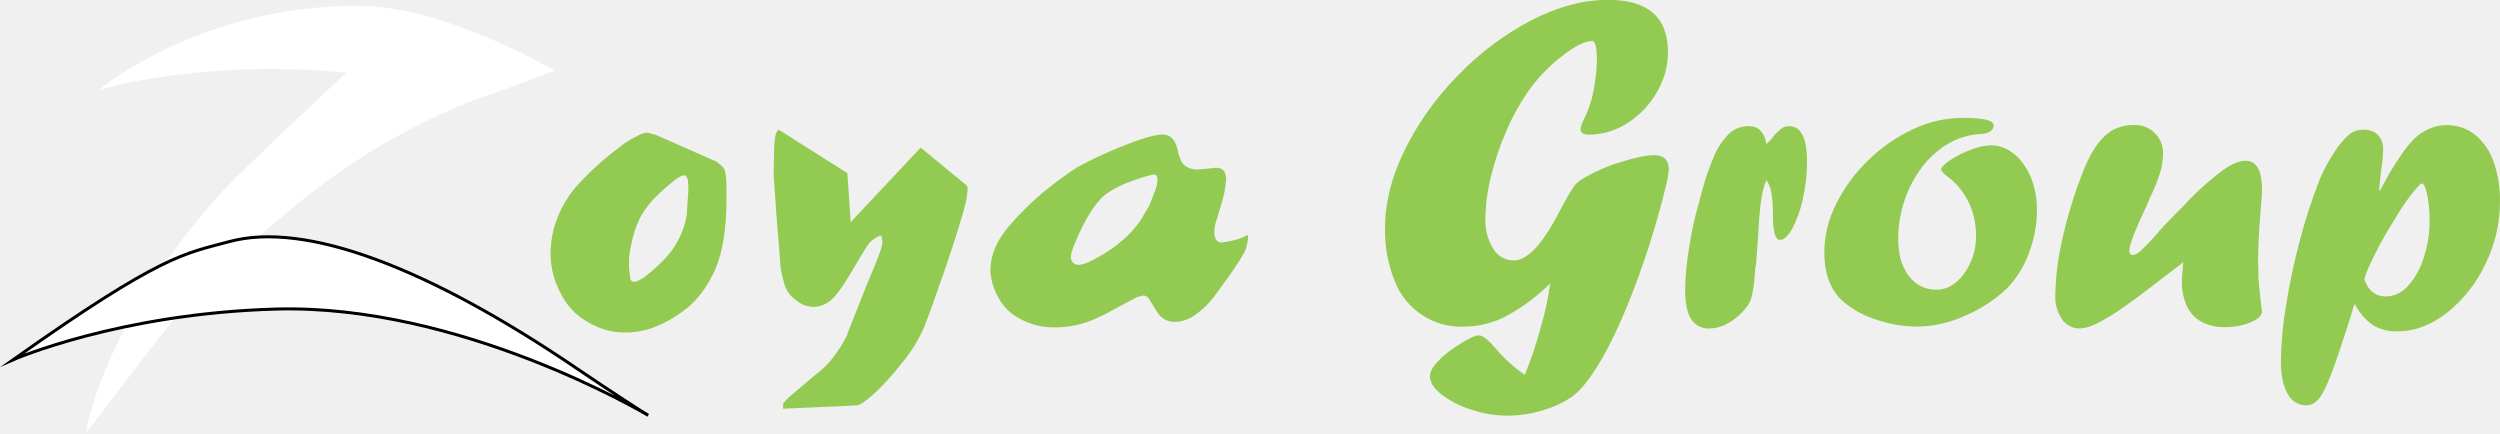
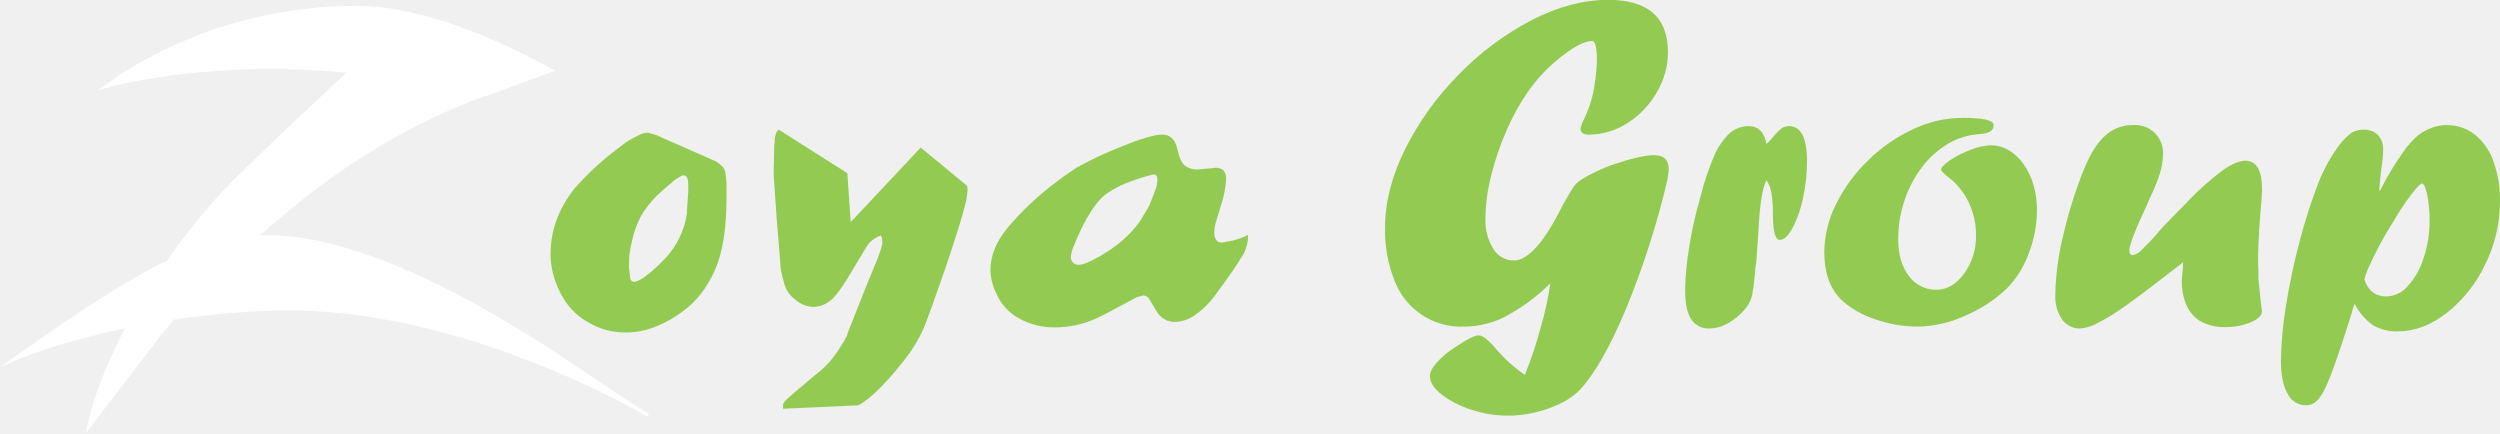
<svg xmlns="http://www.w3.org/2000/svg" viewBox="0 0 821.59 142.35">
  <defs>
-     <style>.cls-1{stroke:#000;stroke-miterlimit:10;}</style>
+     <style>.cls-1{stroke:#fff;stroke-miterlimit:10;}</style>
  </defs>
  <g id="Layer_2" data-name="Layer 2">
    <g id="Zoya_Group" data-name="Zoya Group">
      <path id="z-top" d="M182.36,49.42s-22.42,8.39-23.07,8.42H159c-10.57,4-35.8,14-63.82,37.4C75.28,111.92,63.91,122,50.78,139.1c-19.22,25-22.34,29.19-22.52,29.43.11-.81,4.74-33.89,43-77.45C74,88,83,78.77,113.82,50.07l-.3,0c-45.16-4.56-80,5-81.36,5.92,1-.85,34-28.25,85.94-27.88C146.58,28.28,182.27,49.38,182.36,49.42Z" transform="translate(0 -26.18)" style="fill:white;" />
      <path id="z-bottom" class="cls-1" d="M4.28,144.42c49.14-34.76,56.24-34.82,71.12-38.85,25.19-6.8,65.68,8.79,114,41.59,11.44,7.78,22.47,14.88,23.63,15.51-1.34-.73-61.77-36.63-122.42-34.92C39.13,129.2,4.28,144.42,4.28,144.42Z" transform="translate(0 -26.18)" style="fill:white;" />
      <g id="z-name">
        <path d="M205.44,73.14a36.78,36.78,0,0,1,5.34-2.94,5.92,5.92,0,0,1,1.95-.41,1.68,1.68,0,0,1,.72.14l2.08.58,20,8.82,1.54,1.26a3.68,3.68,0,0,1,1.27,2.09,25.78,25.78,0,0,1,.41,5.46v3.35q0,14.83-3.76,23.38-3.94,8.68-10,13.16a39.44,39.44,0,0,1-10.5,5.88,26.5,26.5,0,0,1-9,1.54,23.18,23.18,0,0,1-11.93-3.21,21.34,21.34,0,0,1-8.11-7.56,30.37,30.37,0,0,1-3.52-7.86,26.84,26.84,0,0,1-1-7.42,33.29,33.29,0,0,1,1.82-10.49,36.38,36.38,0,0,1,6.43-11.21A95.45,95.45,0,0,1,203,75Zm1.27,41.05.44,3.62a1.34,1.34,0,0,0,1.23,1,2.29,2.29,0,0,0,.72-.13,11.25,11.25,0,0,0,2.81-1.54,51,51,0,0,0,4.48-3.8l2.08-2.08a27.64,27.64,0,0,0,7.29-14.87v-1l.44-6.32V87.87a24,24,0,0,0-.13-2.53c-.21-1-.68-1.54-1.41-1.54a1.34,1.34,0,0,0-.58.14,13.78,13.78,0,0,0-3.07,2c-1.12.93-2.15,1.82-3.08,2.66l-2,1.82a33.55,33.55,0,0,0-5.34,6.87,32.93,32.93,0,0,0-2.67,7.14,53.38,53.38,0,0,0-1.12,5.74C206.75,111.24,206.71,112.59,206.71,114.19Z" transform="translate(0 -26.18)" style="fill:#93cb52;" />
        <path d="M254.92,70.37a2.64,2.64,0,0,1,1-1.57l22.56,14.29,1.09,16.09,23-24.5,15.14,12.47a2,2,0,0,1,.27,1.27,24.09,24.09,0,0,1-.71,4.75q-1.27,5.33-6.29,20.3-5.21,15.11-7.42,20.58a50.14,50.14,0,0,1-7.42,11.76,83.34,83.34,0,0,1-8.95,9.81q-4.06,3.62-5.61,3.79l-24.23,1.09v-1.4q0-.82,3.21-3.48t7.28-6.16a28.88,28.88,0,0,0,6.33-6.3,49,49,0,0,0,4.2-6.72l.27-1,6.29-15.83.86-2.08,2.36-5.74c1.23-3.08,1.84-5.08,1.84-6a7,7,0,0,0-.44-2.25,10,10,0,0,0-3.92,2.52q-1,1.28-5.86,9.54t-7.45,9.78a8.8,8.8,0,0,1-4.89,1.67,9.19,9.19,0,0,1-6-2.36,9.37,9.37,0,0,1-3.66-5.19,43,43,0,0,1-1.09-4.34,16.2,16.2,0,0,1-.28-2.94l-.44-5.61-.69-8.24-1-14.42V82l.14-6.56a16.21,16.21,0,0,1,.14-2.4A14.31,14.31,0,0,1,254.92,70.37Z" transform="translate(0 -26.18)" style="fill:#93cb52;" />
        <path d="M405.28,105.2a27.75,27.75,0,0,0,2.66-.82c.94-.39,1.68-.72,2.23-1a13.61,13.61,0,0,1-1.27,5.88,119.43,119.43,0,0,1-7.28,10.8L399,123.69a28.35,28.35,0,0,1-6.46,6.15,11.68,11.68,0,0,1-6.15,2.12,6.64,6.64,0,0,1-6.29-3.52q-2-3.34-2.67-4.34a2.47,2.47,0,0,0-1.67-.82c-.1,0-.8.18-2.12.55l-10.77,5.74-2.94,1.4a32.65,32.65,0,0,1-13.16,2.8,23.17,23.17,0,0,1-12.05-3.07,16.51,16.51,0,0,1-7.12-7.69,19,19,0,0,1-2.12-8q0-7.41,6.15-14.56a93.76,93.76,0,0,1,12.34-12,118.25,118.25,0,0,1,10-7.28,129.3,129.3,0,0,1,14-6.6q10.22-4.17,14-4.17t4.89,4.48c.66,3.07,1.5,5,2.53,5.74a6.67,6.67,0,0,0,4.47,1.23l4.62-.41a4.92,4.92,0,0,1,1.13-.14q3.34,0,3.35,3.8a35.58,35.58,0,0,1-1.68,8.51l-1.81,6a11,11,0,0,0-.41,2.77c0,2.34.83,3.52,2.49,3.52Zm-52.64,7.28a2.39,2.39,0,0,0,1.81.72c1.41,0,3.57-.84,6.46-2.53a45,45,0,0,0,8.1-5.61,33.45,33.45,0,0,0,5.88-6.56l2.8-4.75q1.81-4.52,2.26-5.88a9.15,9.15,0,0,0,.41-2.8c0-1-.38-1.54-1.13-1.54H379a49,49,0,0,0-6.87,2.09A32.93,32.93,0,0,0,363.41,90q-2.94,2.22-6.29,8l-1.54,2.94q-1.95,4.06-2.8,6.32a10.57,10.57,0,0,0-.86,3.49A2.39,2.39,0,0,0,352.64,112.48Z" transform="translate(0 -26.18)" style="fill:#93cb52;" />
      </g>
      <g id="g-name">
        <path d="M509.47,119.3a63,63,0,0,1-14.57,10.82,30,30,0,0,1-13.63,3.4,23.42,23.42,0,0,1-23-15.15A44.56,44.56,0,0,1,455.17,101q0-12.42,6.53-25.66a94.47,94.47,0,0,1,17.54-24.49,94,94,0,0,1,24-18q13-6.72,25.23-6.72,19.69,0,19.69,17.26a25.91,25.91,0,0,1-3.63,13.05,28.85,28.85,0,0,1-9.65,10.16,23.36,23.36,0,0,1-12.73,3.83c-1.83,0-2.74-.65-2.74-2a9.69,9.69,0,0,1,.94-2.65,38.16,38.16,0,0,0,3.2-9,64.12,64.12,0,0,0,1.25-10.54q0-6.57-1.56-6.57-3.68,0-10.27,5.24a52.12,52.12,0,0,0-10.82,11.4,71.29,71.29,0,0,0-7.07,12.82,89.27,89.27,0,0,0-5.08,15,59.06,59.06,0,0,0-1.84,13.9,17.49,17.49,0,0,0,2.58,9.89,7.8,7.8,0,0,0,6.72,3.86q7.11,0,16-18,2.82-5,3.79-6.37A9.34,9.34,0,0,1,520,85a54.65,54.65,0,0,1,12.22-5.43q7.38-2.39,11.44-2.39,4.76,0,4.76,4.77c0,.26-.15,1.4-.47,3.43a279.91,279.91,0,0,1-13.41,41.88q-7.89,19-15.31,27-3.45,3.67-10.16,6.1a40.36,40.36,0,0,1-13.75,2.42,37.82,37.82,0,0,1-11.76-1.95,31.36,31.36,0,0,1-9.8-5c-2.56-2-3.83-4-3.83-6,0-1.3.73-2.79,2.19-4.45a29.26,29.26,0,0,1,5.93-5q5.94-4,7.89-4t5.71,4.46a48.07,48.07,0,0,0,9.45,8.51,123.3,123.3,0,0,0,5.27-15.7A99.29,99.29,0,0,0,509.47,119.3Z" transform="translate(0 -26.18)" style="fill:#93cb52;" />
        <path d="M577.14,112.83l-.28,1.37a29.65,29.65,0,0,1-.27,3.35,40.44,40.44,0,0,1-.75,5.47,10.22,10.22,0,0,1-1.44,3.52,19.39,19.39,0,0,1-2.6,3q-5,4.58-10,4.58a6.67,6.67,0,0,1-6-3q-2-3-2-9.71A90.45,90.45,0,0,1,555,108.22a124.1,124.1,0,0,1,2.91-14l.55-1.78a7.22,7.22,0,0,1,.41-1.71,88.89,88.89,0,0,1,4.64-13.77,23,23,0,0,1,5.13-7.22,9.43,9.43,0,0,1,6-2.11q4.85,0,5.88,5.87a14.61,14.61,0,0,0,1.84-1.91,20.07,20.07,0,0,1,3.08-3.18,4.24,4.24,0,0,1,2.53-.78q5.88,0,5.88,11.62a54.75,54.75,0,0,1-1.37,12.3,37.5,37.5,0,0,1-3.45,9.71q-2.09,3.77-4.14,3.76c-1.5,0-2.26-2.85-2.26-8.55a38.17,38.17,0,0,0-.51-7.07,9.83,9.83,0,0,0-1.6-4q-2.06,3.83-2.67,17.5C577.5,108.14,577.27,111.46,577.14,112.83Z" transform="translate(0 -26.18)" style="fill:#93cb52;" />
        <path d="M645,64.91q10.18,0,10.18,2.39c0,1.83-1.52,2.8-4.58,2.94a23,23,0,0,0-10.32,3.15A29.63,29.63,0,0,0,631.72,81,38.21,38.21,0,0,0,625.91,92a39.38,39.38,0,0,0-2.08,12.85q0,7.45,3.48,12a10.94,10.94,0,0,0,9.09,4.54q5.21,0,9.1-5.33a20.55,20.55,0,0,0,3.89-12.44A25.11,25.11,0,0,0,647,92.7a22.89,22.89,0,0,0-7.08-8.58c-1.32-1.05-2-1.8-2-2.26,0-.63.93-1.61,2.8-2.94a33.15,33.15,0,0,1,7-3.55,19.68,19.68,0,0,1,6.56-1.44,11.52,11.52,0,0,1,5.85,1.61,15.89,15.89,0,0,1,4.89,4.58A22.52,22.52,0,0,1,668.29,87a28.92,28.92,0,0,1,1.13,8.23,39.47,39.47,0,0,1-2.73,14.32A32,32,0,0,1,659.51,121,46,46,0,0,1,645.67,130a38.65,38.65,0,0,1-15.42,3.52,42.31,42.31,0,0,1-14.11-2.46A29.42,29.42,0,0,1,605,124.59q-5.47-5.48-5.47-15.52a35.78,35.78,0,0,1,3.89-15.86A51.69,51.69,0,0,1,614,78.82a53,53,0,0,1,14.69-10.18A38.2,38.2,0,0,1,645,64.91Z" transform="translate(0 -26.18)" style="fill:#93cb52;" />
        <path d="M717.48,112.28l-1.16,1q-.35.21-4.58,3.49-8.21,6.42-13.54,10.15a72,72,0,0,1-8.89,5.47,14,14,0,0,1-5.74,1.74,7,7,0,0,1-5.91-3,13.08,13.08,0,0,1-2.22-7.9,88.17,88.17,0,0,1,2.46-19.1,146.78,146.78,0,0,1,6.63-21.5q4.58-11.76,11.21-14.36a13.52,13.52,0,0,1,5.47-1,9.15,9.15,0,0,1,9.64,9.69,22.64,22.64,0,0,1-1.07,6.35,56.18,56.18,0,0,1-3.29,8l-.82,2q-5.88,12.45-5.88,15.13c0,1.05.36,1.57,1.09,1.57a4.68,4.68,0,0,0,2.67-1.44,67.7,67.7,0,0,0,5.06-5.26q2.11-2.59,6-6.49l2.54-2.53,2.19-2.33A92.71,92.71,0,0,1,730.65,82q4.38-3,7.26-3,5.48,0,5.48,9.51c0,1.32-.16,3.66-.48,7q-.82,9.84-.82,16.68c0,.91.08,1.74.1,2.49s0,1.72,0,2.91q.48,4.58.69,7l.48,3.89q0,2.06-3.7,3.63a21.58,21.58,0,0,1-8.54,1.57,15.66,15.66,0,0,1-7.62-1.74,11.31,11.31,0,0,1-4.82-5.17,19,19,0,0,1-1.64-8.33c0-.42,0-1.13.13-2.16S717.39,113.92,717.48,112.28Z" transform="translate(0 -26.18)" style="fill:#93cb52;" />
        <path d="M782.14,88.89l2.12-4a97.32,97.32,0,0,1,5.58-8.83,28.74,28.74,0,0,1,4.56-5.19,16.14,16.14,0,0,1,4.72-2.68,13.22,13.22,0,0,1,4.93-.9,14.74,14.74,0,0,1,9.22,3.08,19.36,19.36,0,0,1,6.16,8.82,37.26,37.26,0,0,1,2.16,13.19A46.45,46.45,0,0,1,816.77,113a44.51,44.51,0,0,1-12.65,16q-7.83,6.09-16.17,6.09a15,15,0,0,1-8.11-2.05,18.75,18.75,0,0,1-6-7l-.46,1.17-.41,1.5q-4.46,14.3-7.08,21t-4.55,8.24a4.86,4.86,0,0,1-3.48,1.43,6.74,6.74,0,0,1-6.09-3.82c-1.45-2.56-2.18-6.13-2.18-10.74a118.89,118.89,0,0,1,1.64-18,209.67,209.67,0,0,1,4.54-21.47,180.52,180.52,0,0,1,6.45-19.89,54.84,54.84,0,0,1,5.11-9.57,24.17,24.17,0,0,1,5.31-6,7.62,7.62,0,0,1,4-1.09,6.48,6.48,0,0,1,4.83,1.72,6.61,6.61,0,0,1,1.71,4.88,35.23,35.23,0,0,1-.55,5.92q-.4,3.17-.75,7.29ZM777,118q1.92,5.61,7.25,5.61a9.64,9.64,0,0,0,7-3.38,24.17,24.17,0,0,0,5.2-9.16,37.7,37.7,0,0,0,2-12.14,42.78,42.78,0,0,0-.79-8.75q-.78-3.69-1.74-3.69-.69,0-3.49,3.62a78.12,78.12,0,0,0-5.6,8.41A117.85,117.85,0,0,0,778,115,29.83,29.83,0,0,0,777,118Z" transform="translate(0 -26.18)" style="fill:#93cb52;" />
      </g>
    </g>
  </g>
</svg>
